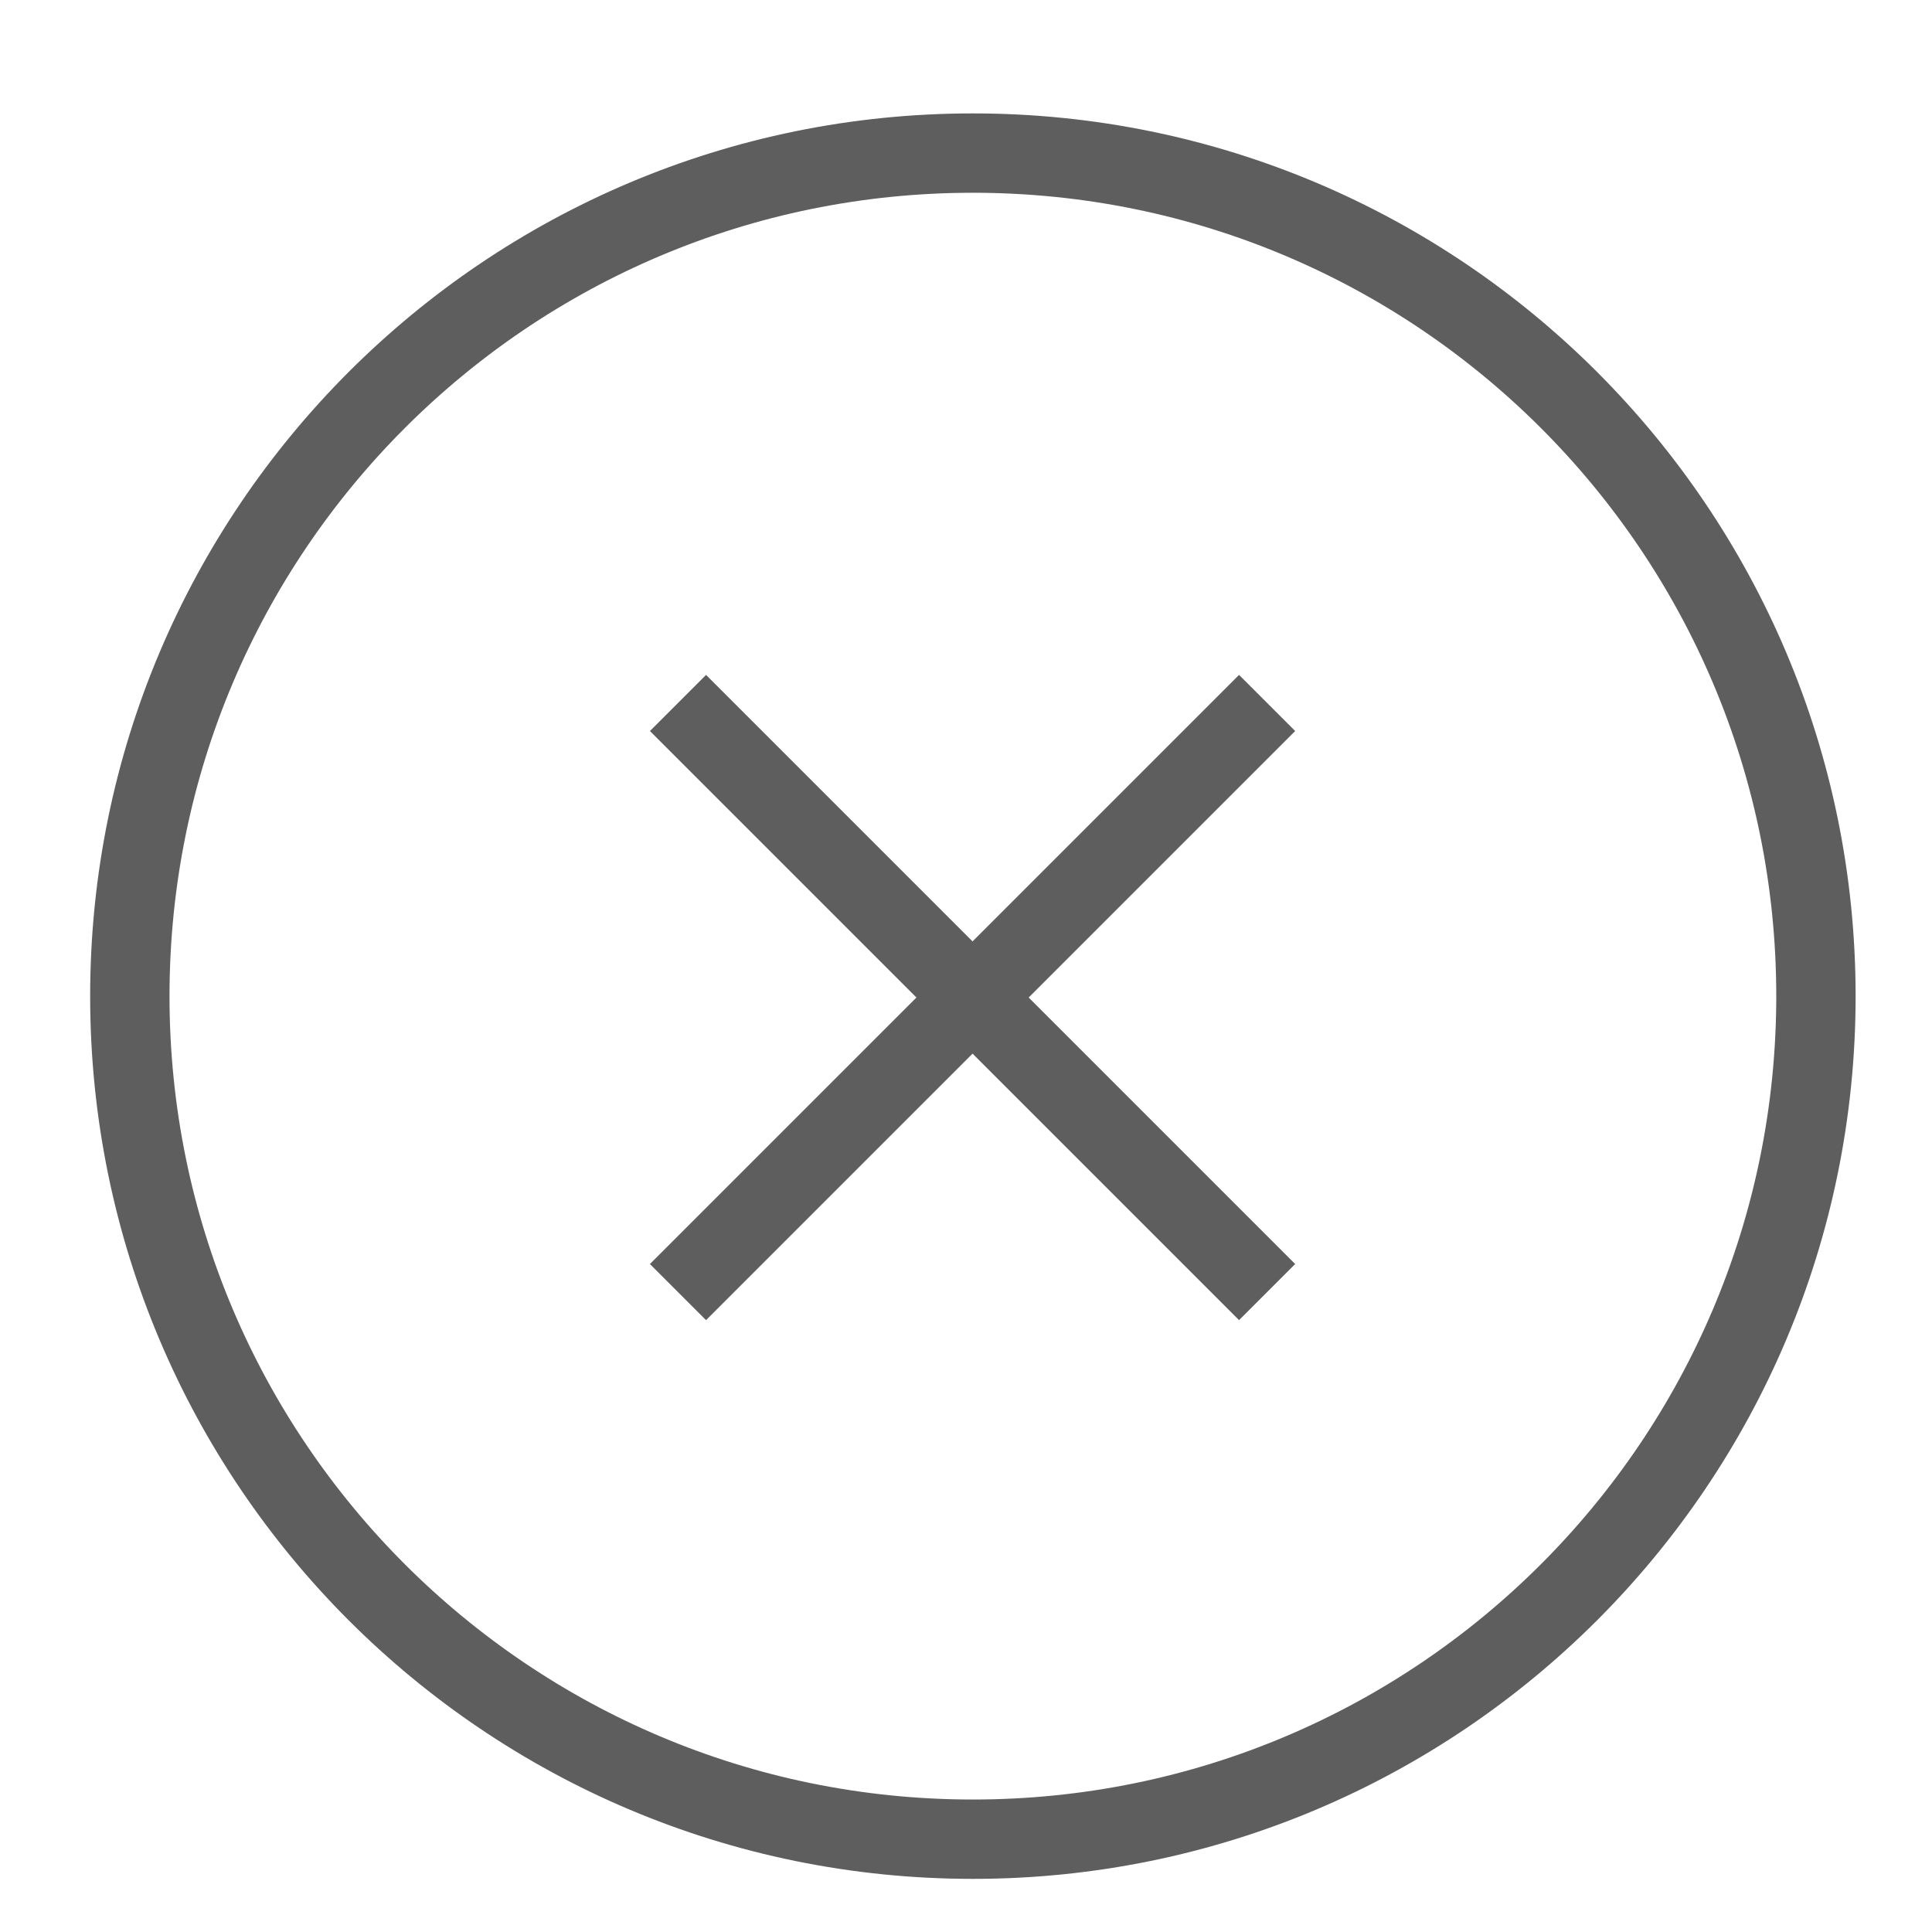
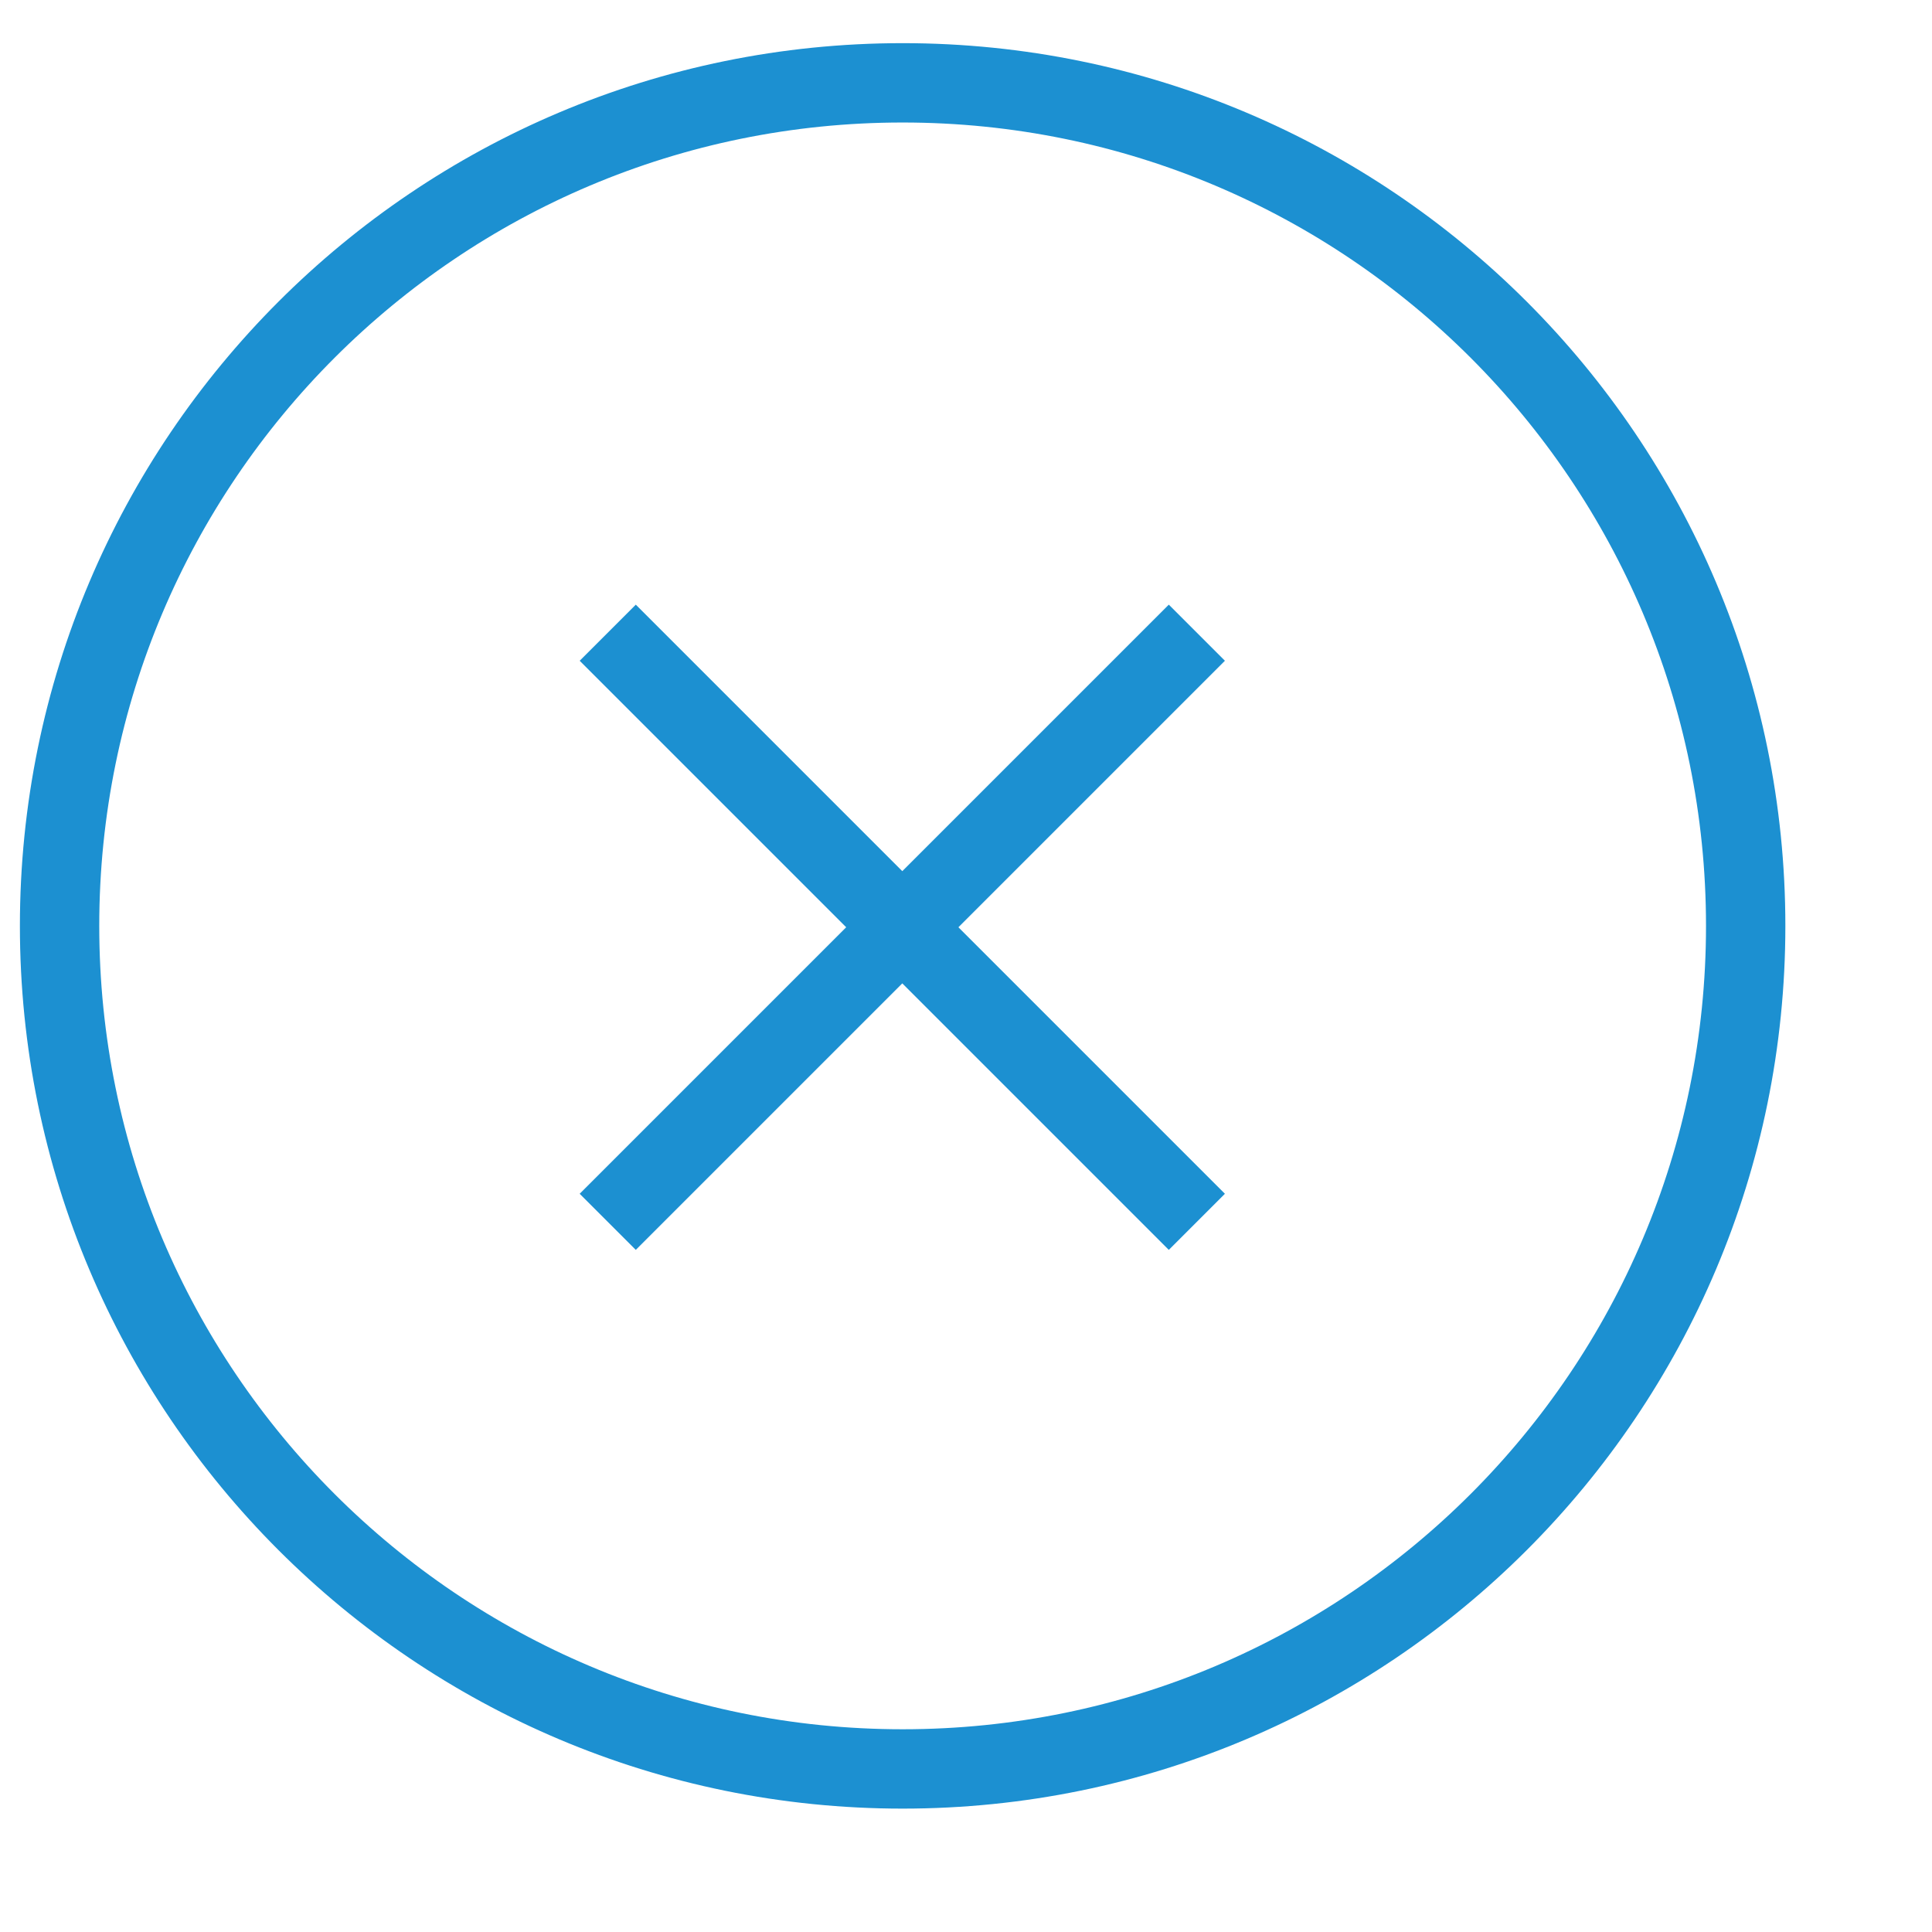
- <svg xmlns="http://www.w3.org/2000/svg" version="1.1" id="Layer_1" x="0px" y="0px" width="55px" height="55px" viewBox="-2 -2 55 55" enable-background="new -2 -2 55 55" xml:space="preserve">
+ <svg xmlns="http://www.w3.org/2000/svg" version="1.1" id="Layer_1" x="0px" y="0px" width="55px" height="55px" viewBox="0 0 55 55" enable-background="new 0 0 55 55" xml:space="preserve">
  <g>
-     <circle fill="none" stroke="#5E5E5E" stroke-width="2.259" stroke-miterlimit="10" cx="25.696" cy="26.358" r="24" />
+     <circle fill="none" stroke="#1C90D1" stroke-width="2.259" stroke-miterlimit="10" cx="25.696" cy="26.358" r="24" />
    <g>
-       <line fill="none" stroke="#5E5E5E" stroke-width="2.259" stroke-miterlimit="10" x1="17.301" y1="18.012" x2="34.072" y2="34.783" />
-       <line fill="none" stroke="#5E5E5E" stroke-width="2.259" stroke-miterlimit="10" x1="17.301" y1="34.783" x2="34.072" y2="18.012" />
+       <line fill="none" stroke="#1C90D1" stroke-width="2.259" stroke-miterlimit="10" x1="17.301" y1="18.012" x2="34.072" y2="34.783" />
+       <line fill="none" stroke="#1C90D1" stroke-width="2.259" stroke-miterlimit="10" x1="17.301" y1="34.783" x2="34.072" y2="18.012" />
    </g>
  </g>
</svg>
